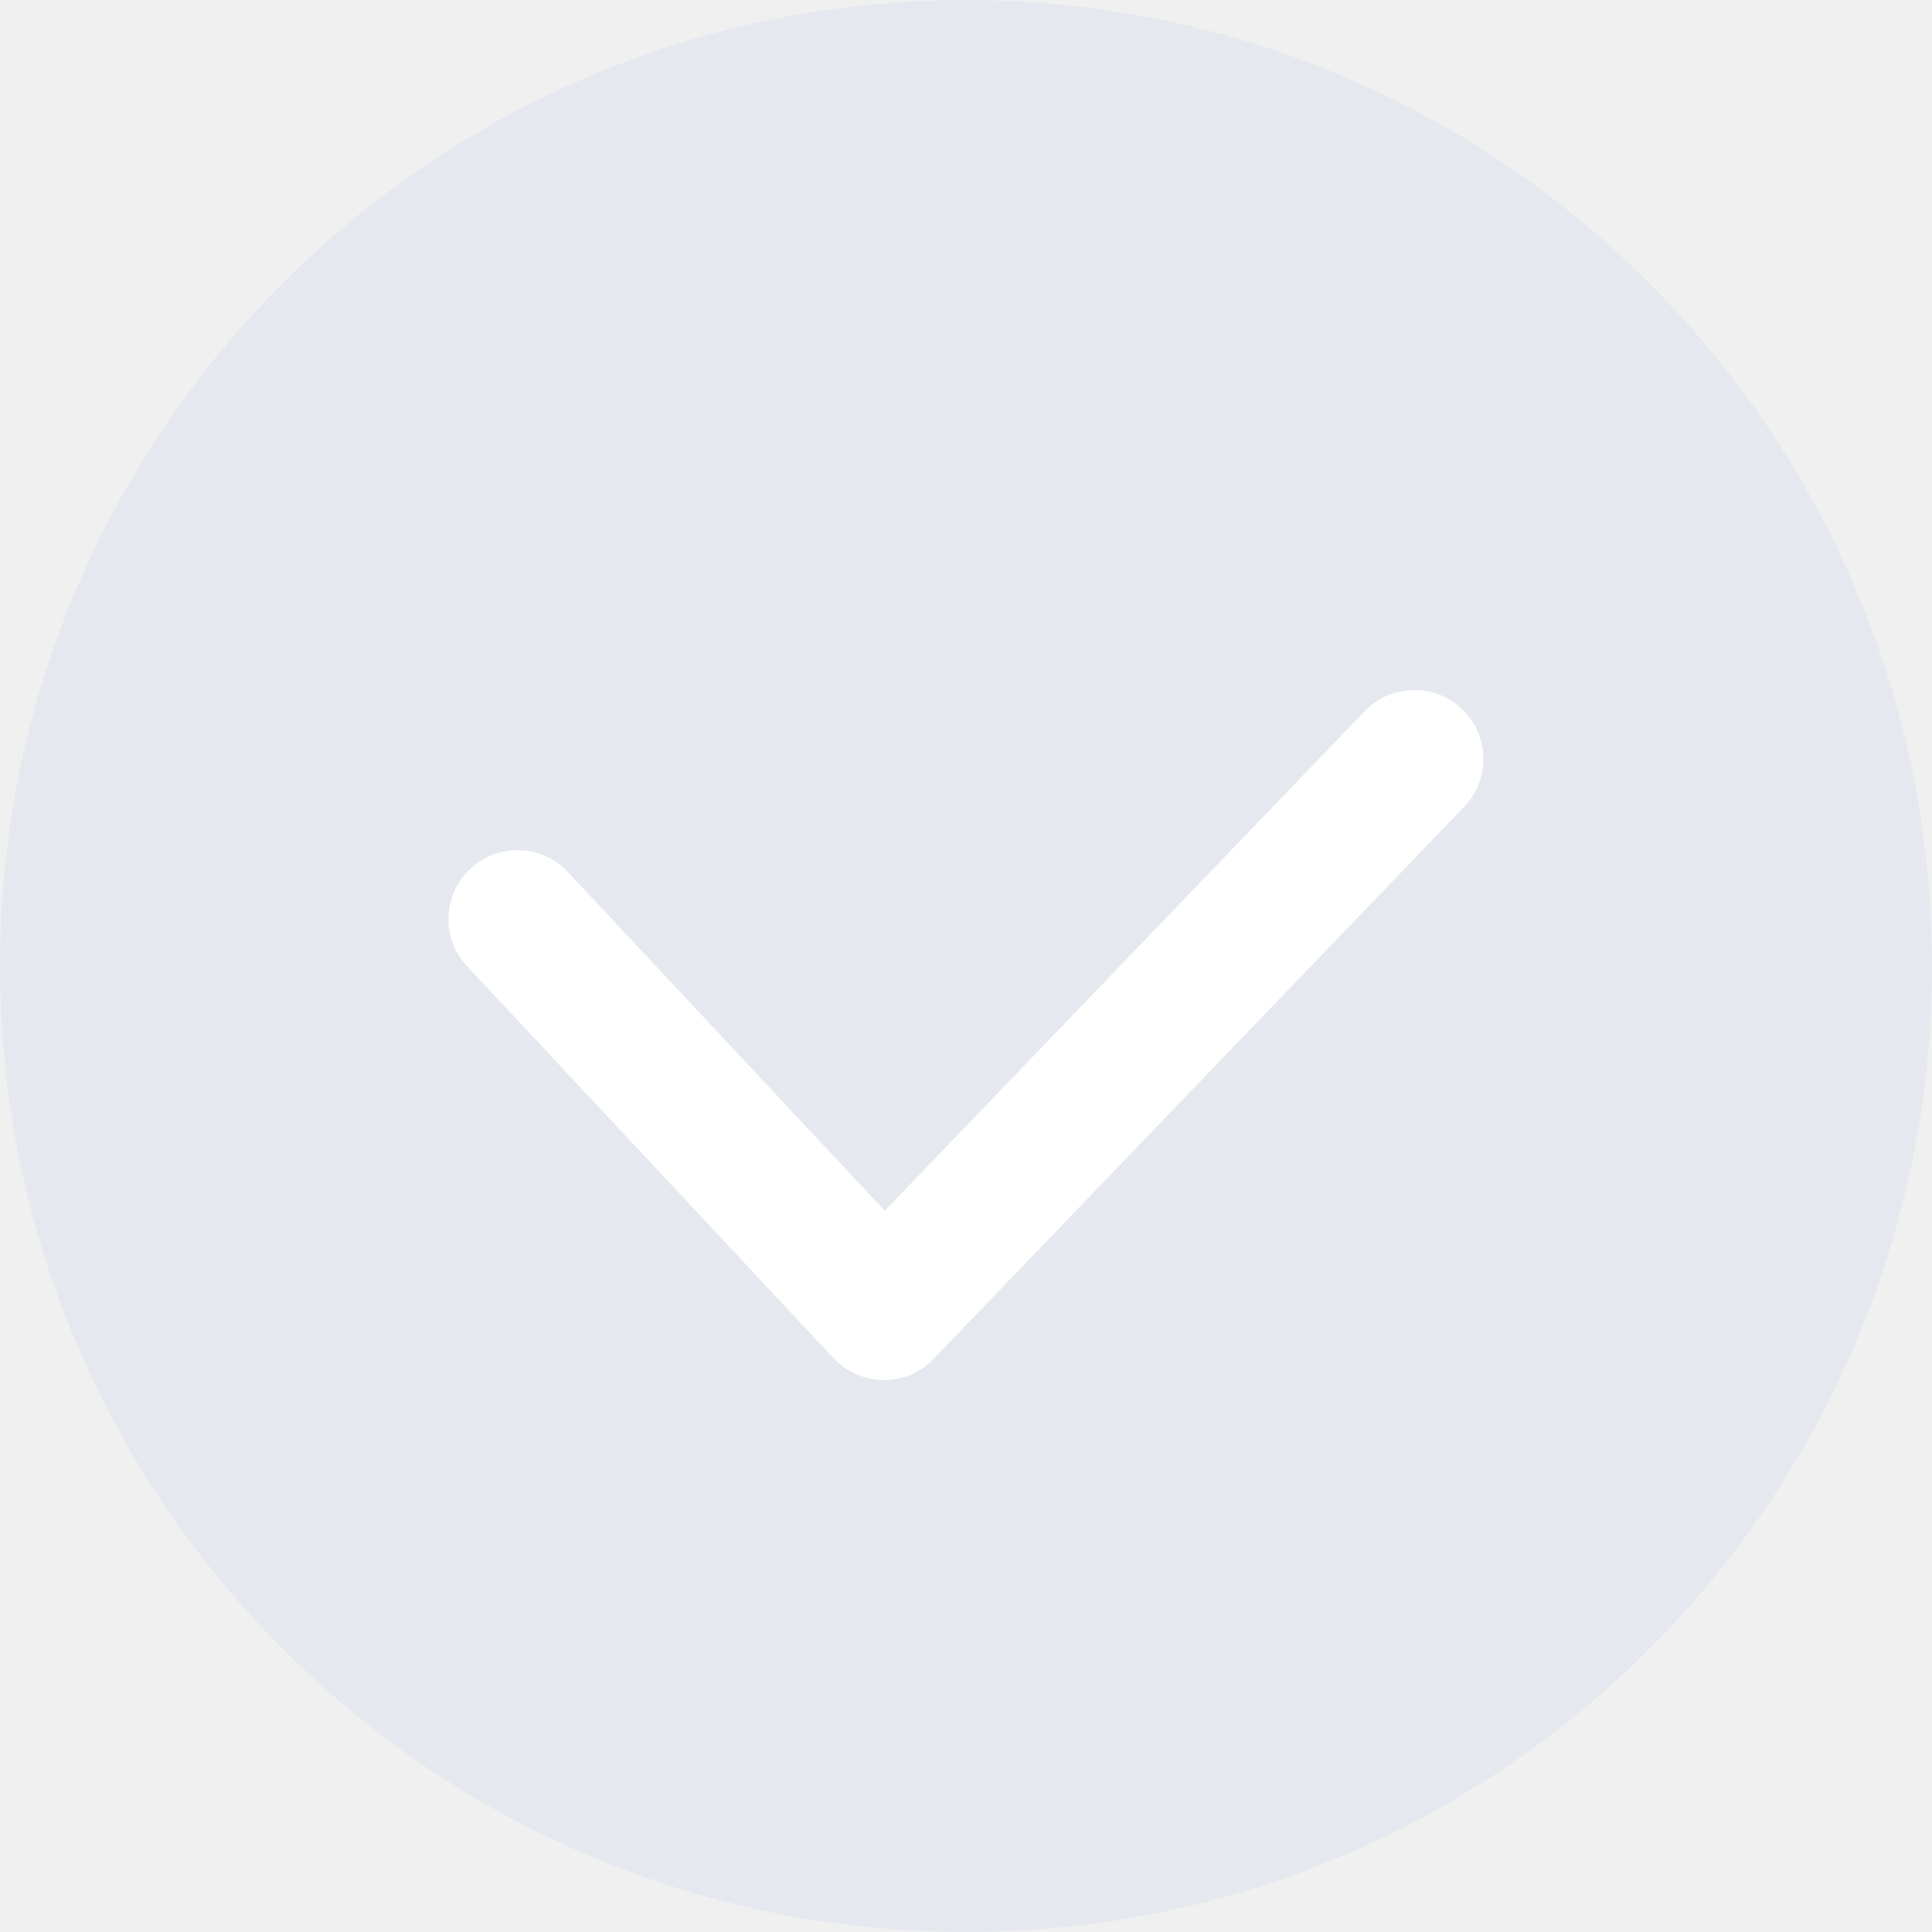
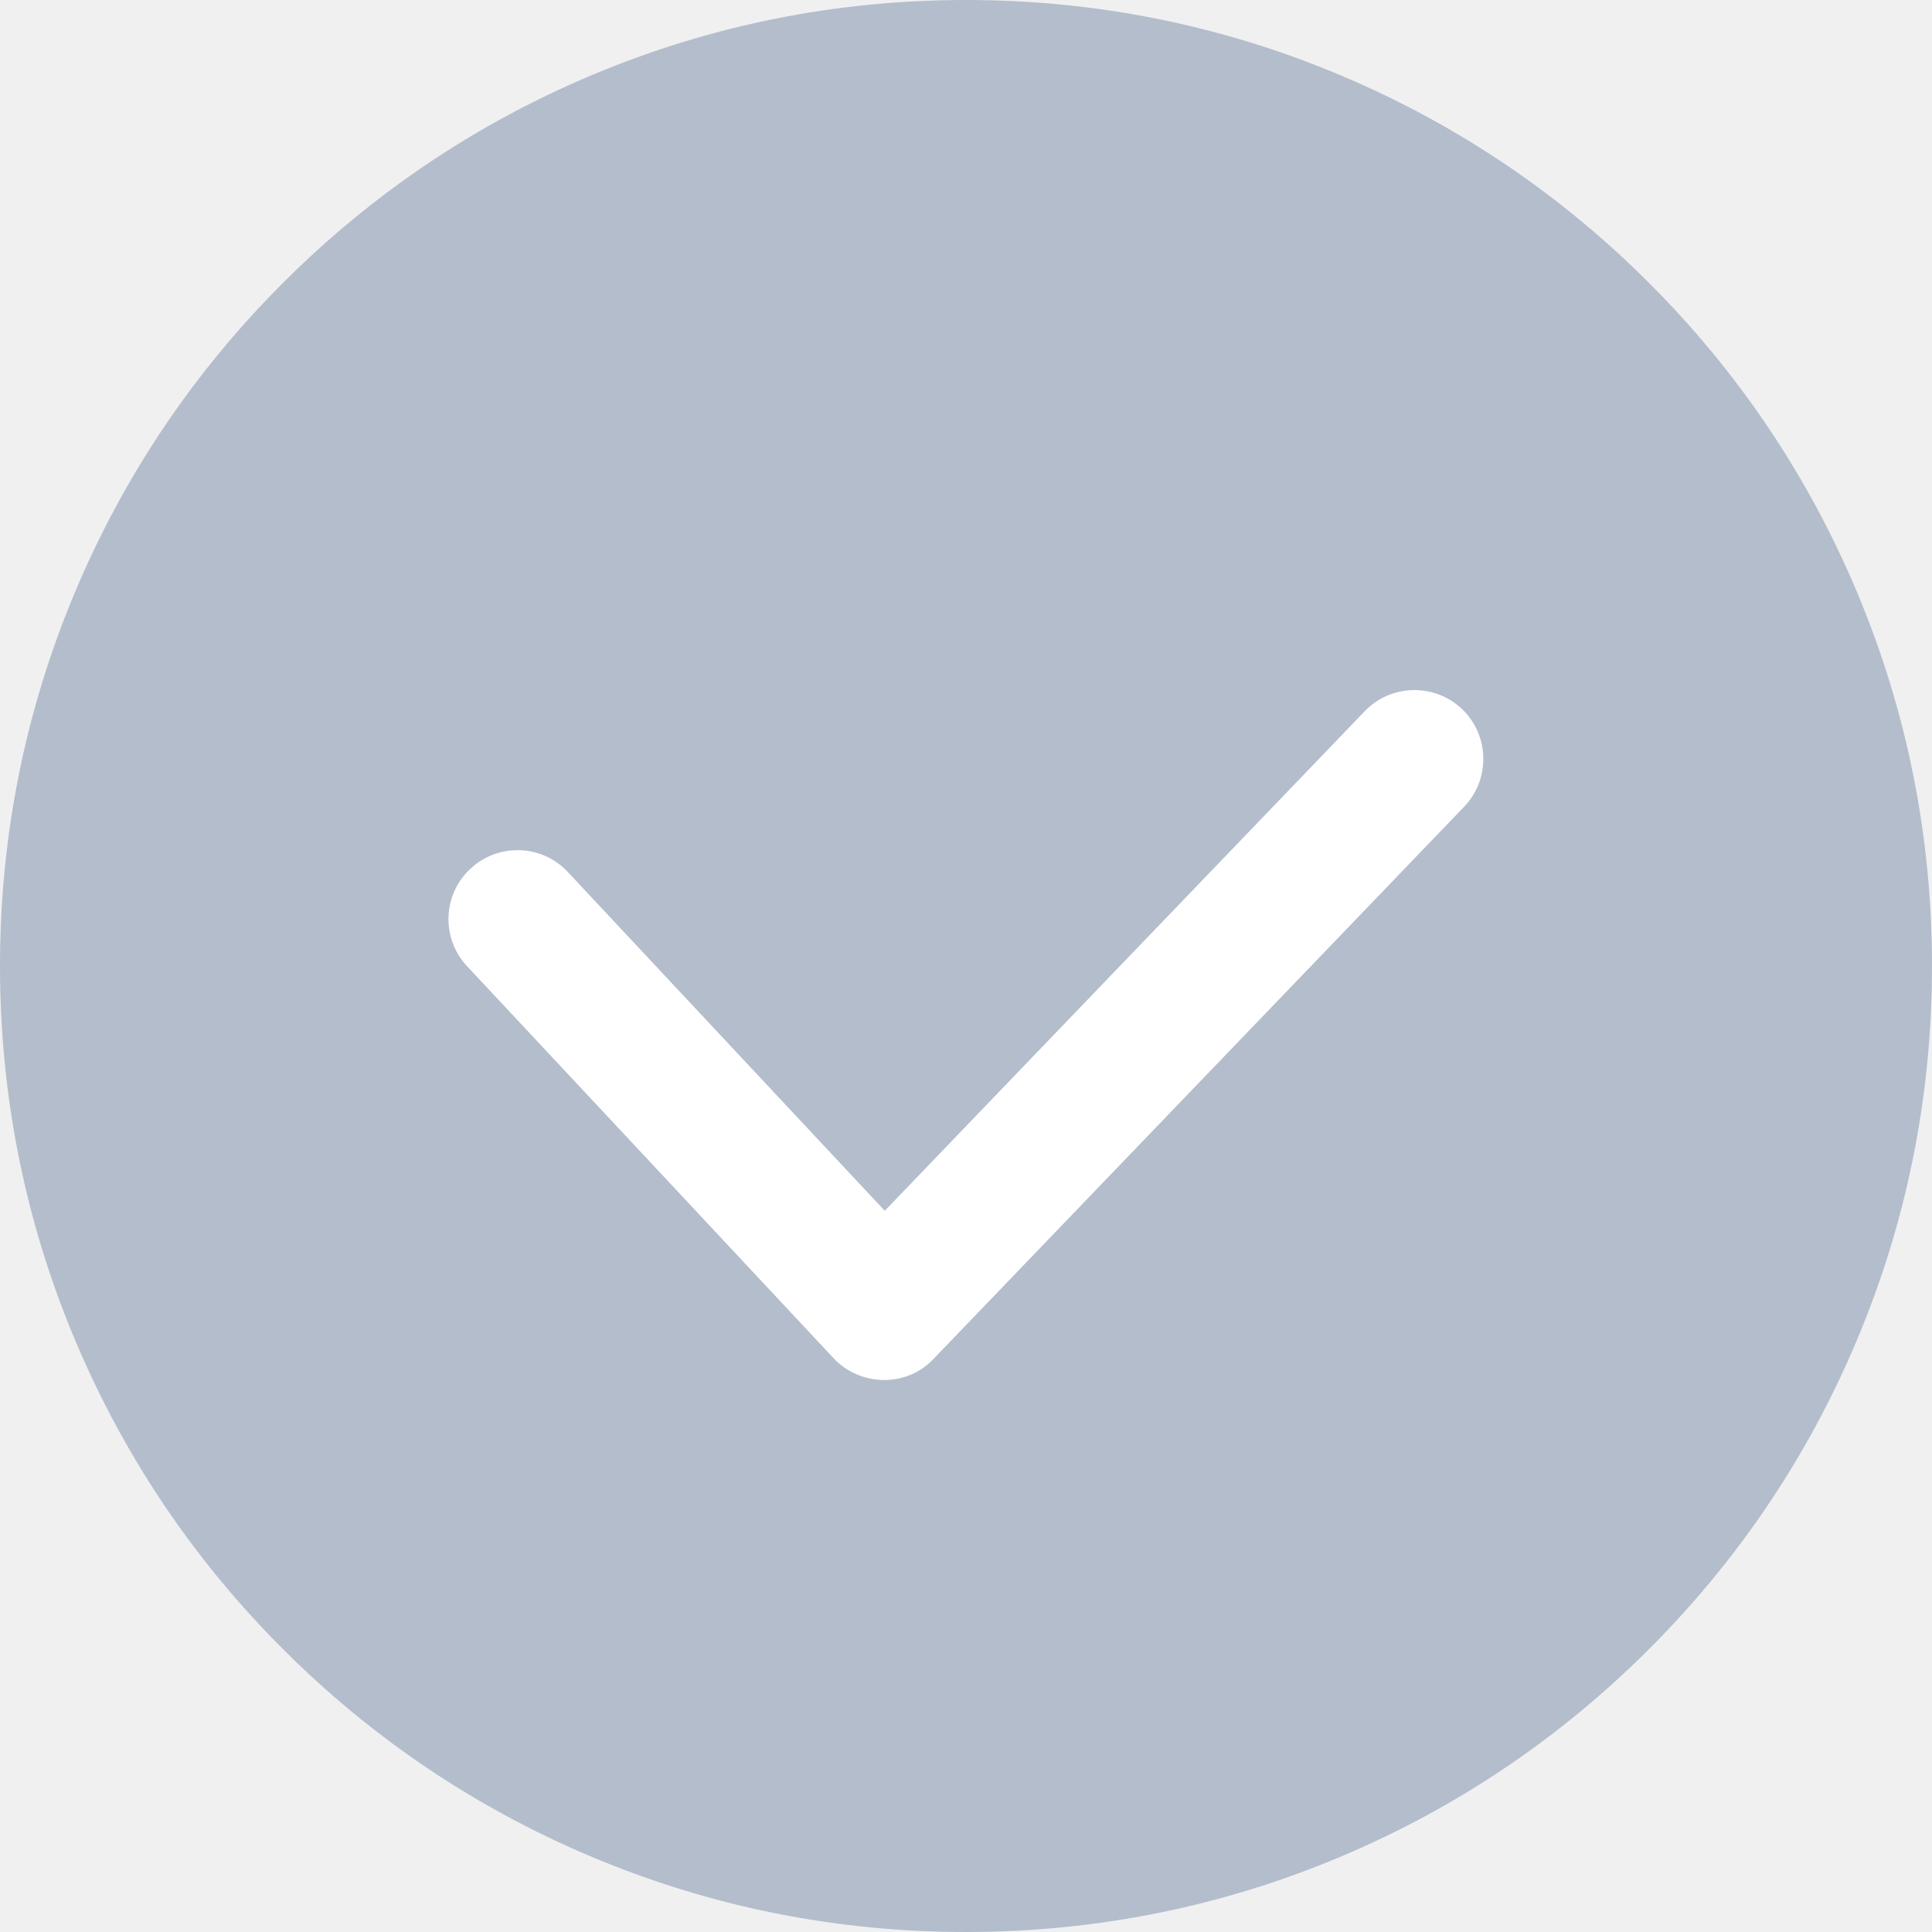
<svg xmlns="http://www.w3.org/2000/svg" width="20" height="20" viewBox="0 0 20 20" fill="none">
-   <path d="M6.107 19.214C7.342 19.737 8.65 20 10 20C11.35 20 12.659 19.737 13.893 19.214C15.085 18.71 16.154 17.989 17.071 17.071C17.989 16.154 18.71 15.085 19.214 13.893C19.737 12.659 20 11.35 20 10C20 8.65 19.737 7.342 19.214 6.107C18.71 4.915 17.989 3.846 17.071 2.929C16.154 2.011 15.085 1.29 13.893 0.786C12.659 0.263 11.35 0 10 0C8.65 0 7.342 0.263 6.107 0.786C4.915 1.29 3.846 2.011 2.929 2.929C2.011 3.846 1.29 4.915 0.786 6.107C0.263 7.342 0 8.65 0 10C0 11.35 0.263 12.659 0.786 13.893C1.29 15.085 2.011 16.154 2.929 17.071C3.846 17.989 4.915 18.71 6.107 19.214Z" fill="#E5E9EF" />
+   <path d="M6.107 19.214C7.342 19.737 8.65 20 10 20C11.35 20 12.659 19.737 13.893 19.214C15.085 18.71 16.154 17.989 17.071 17.071C17.989 16.154 18.71 15.085 19.214 13.893C19.737 12.659 20 11.35 20 10C20 8.65 19.737 7.342 19.214 6.107C18.71 4.915 17.989 3.846 17.071 2.929C16.154 2.011 15.085 1.29 13.893 0.786C12.659 0.263 11.35 0 10 0C8.65 0 7.342 0.263 6.107 0.786C4.915 1.29 3.846 2.011 2.929 2.929C2.011 3.846 1.29 4.915 0.786 6.107C0.263 7.342 0 8.65 0 10C0 11.35 0.263 12.659 0.786 13.893C1.29 15.085 2.011 16.154 2.929 17.071C3.846 17.989 4.915 18.71 6.107 19.214Z" fill="#B4BDCC" />
  <path d="M9.152 14.286H9.148C8.952 14.284 8.764 14.204 8.63 14.061L4.836 10.003C4.565 9.715 4.581 9.262 4.869 8.994C5.157 8.724 5.61 8.739 5.878 9.027L9.159 12.534L14.128 7.362C14.4 7.079 14.853 7.07 15.137 7.342C15.42 7.614 15.429 8.068 15.157 8.351L9.666 14.065C9.534 14.208 9.347 14.286 9.152 14.286Z" fill="white" />
</svg>
